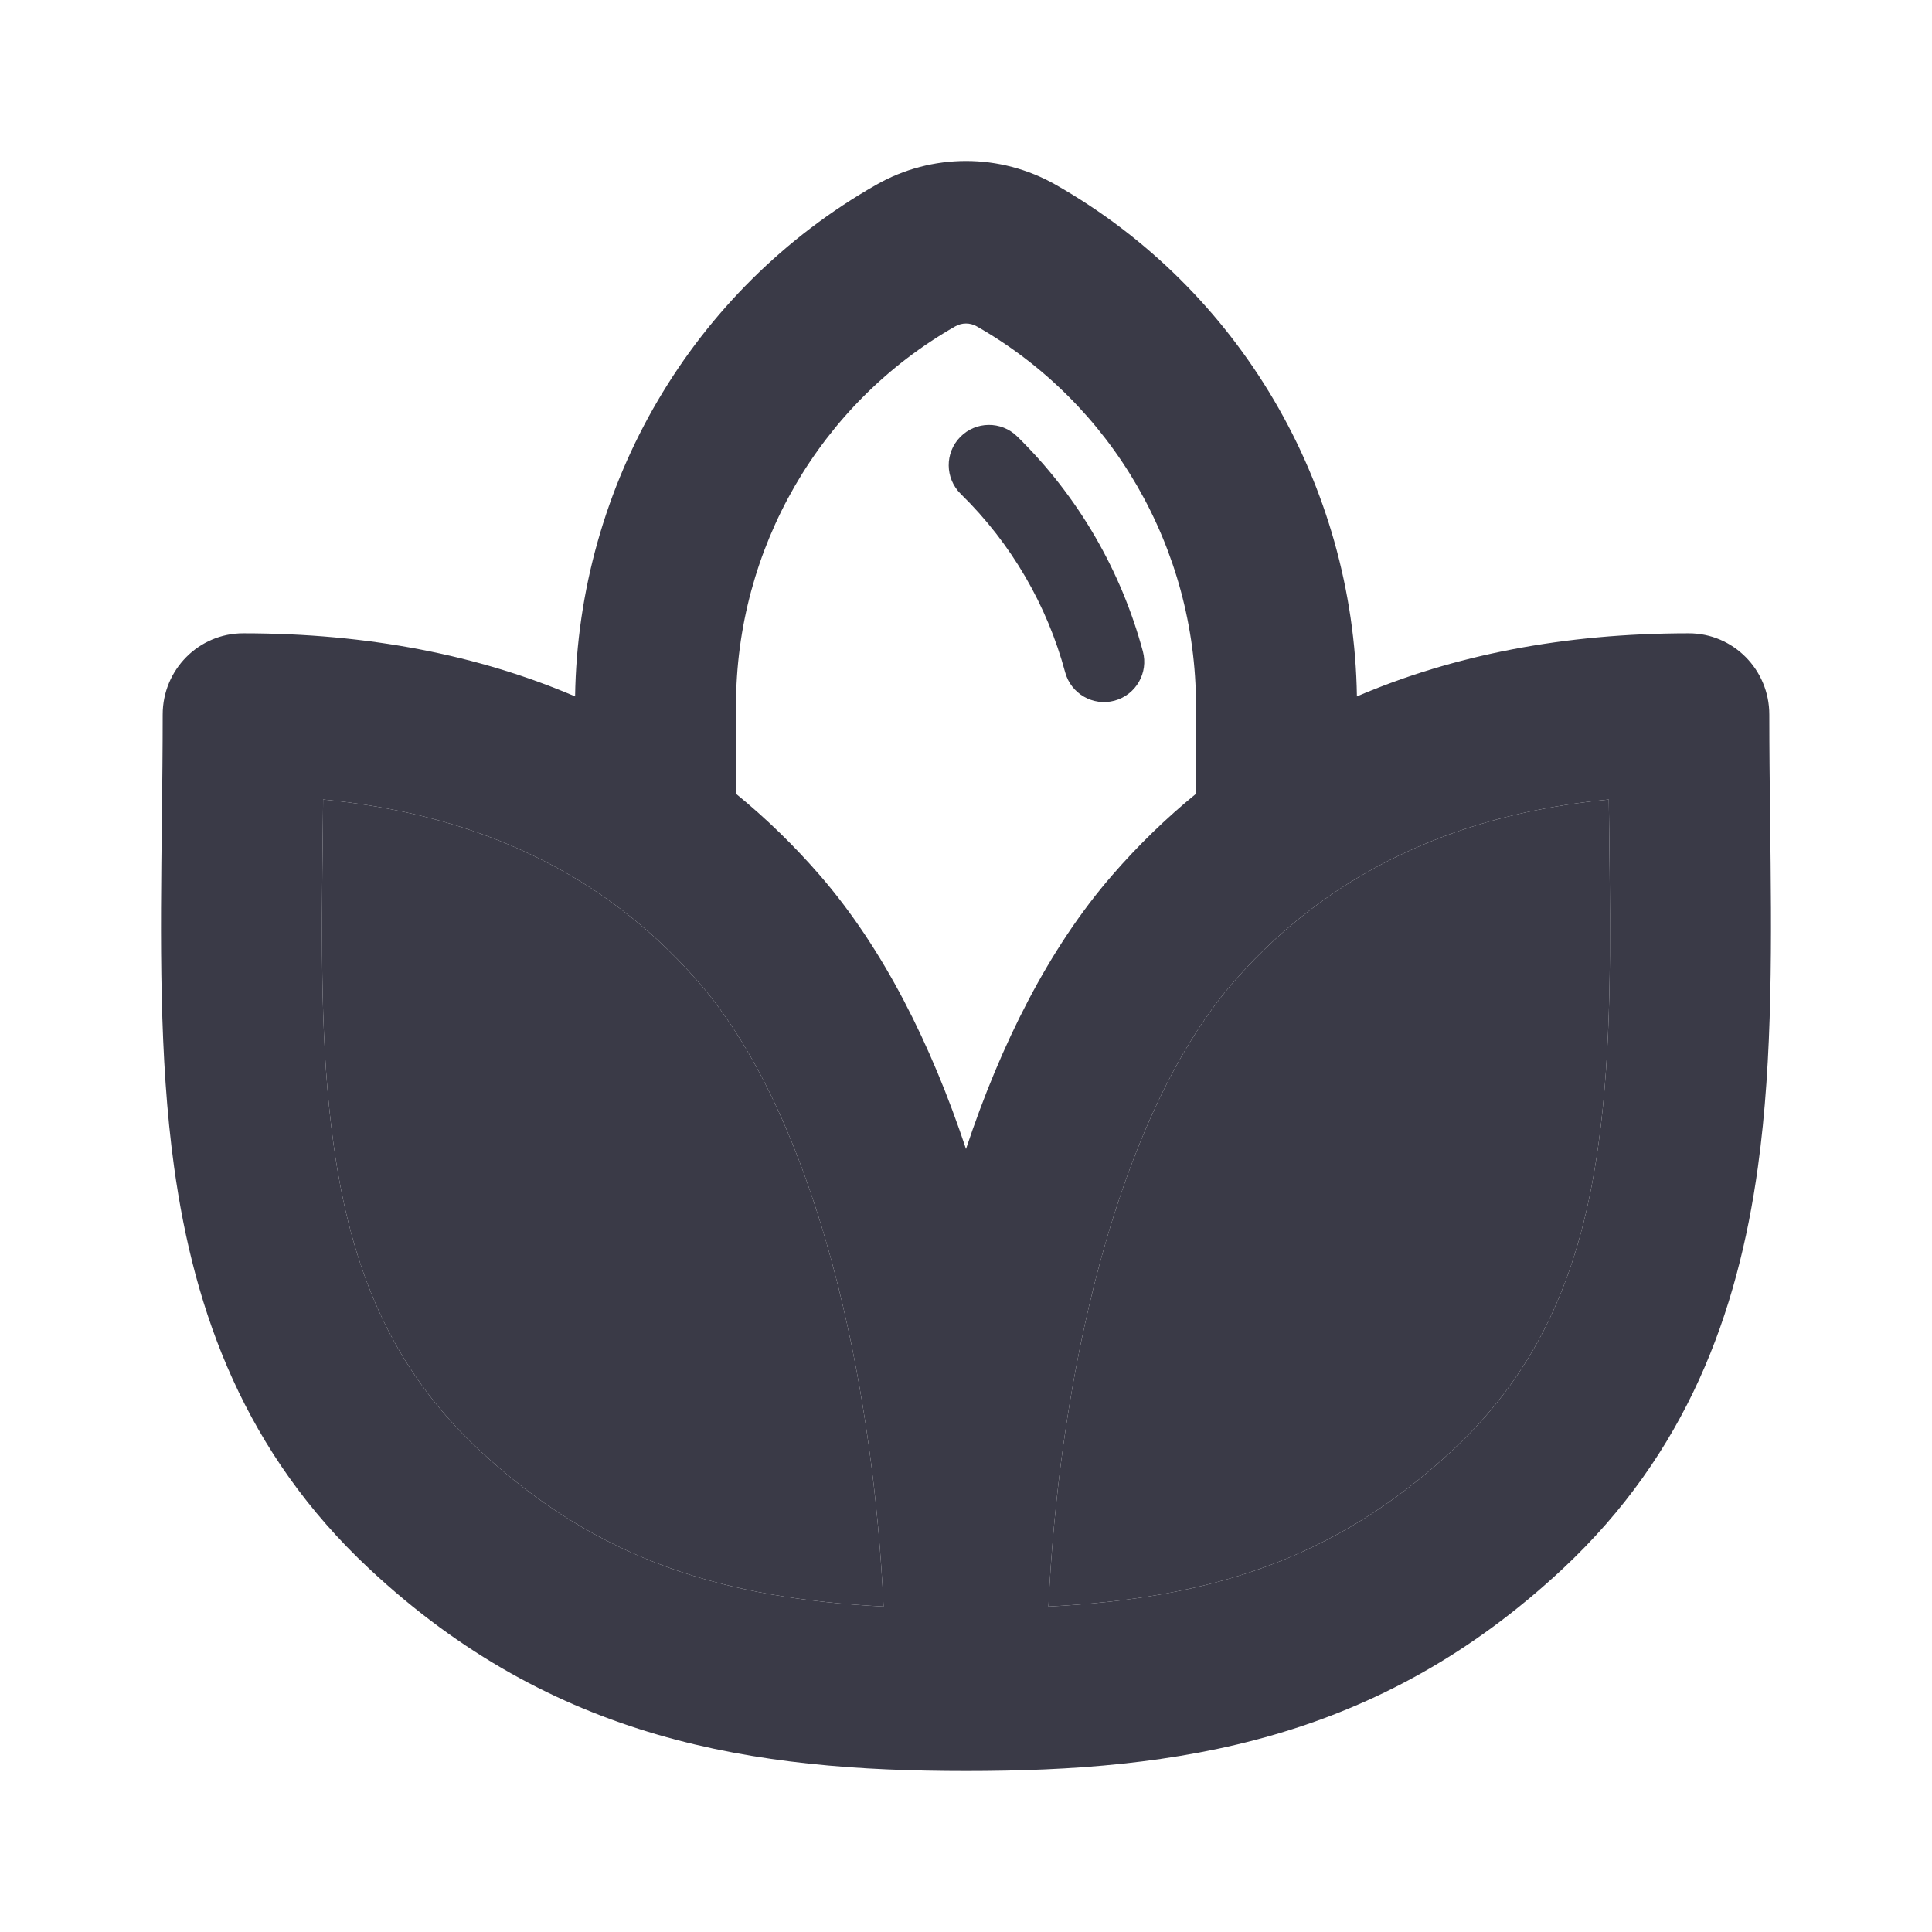
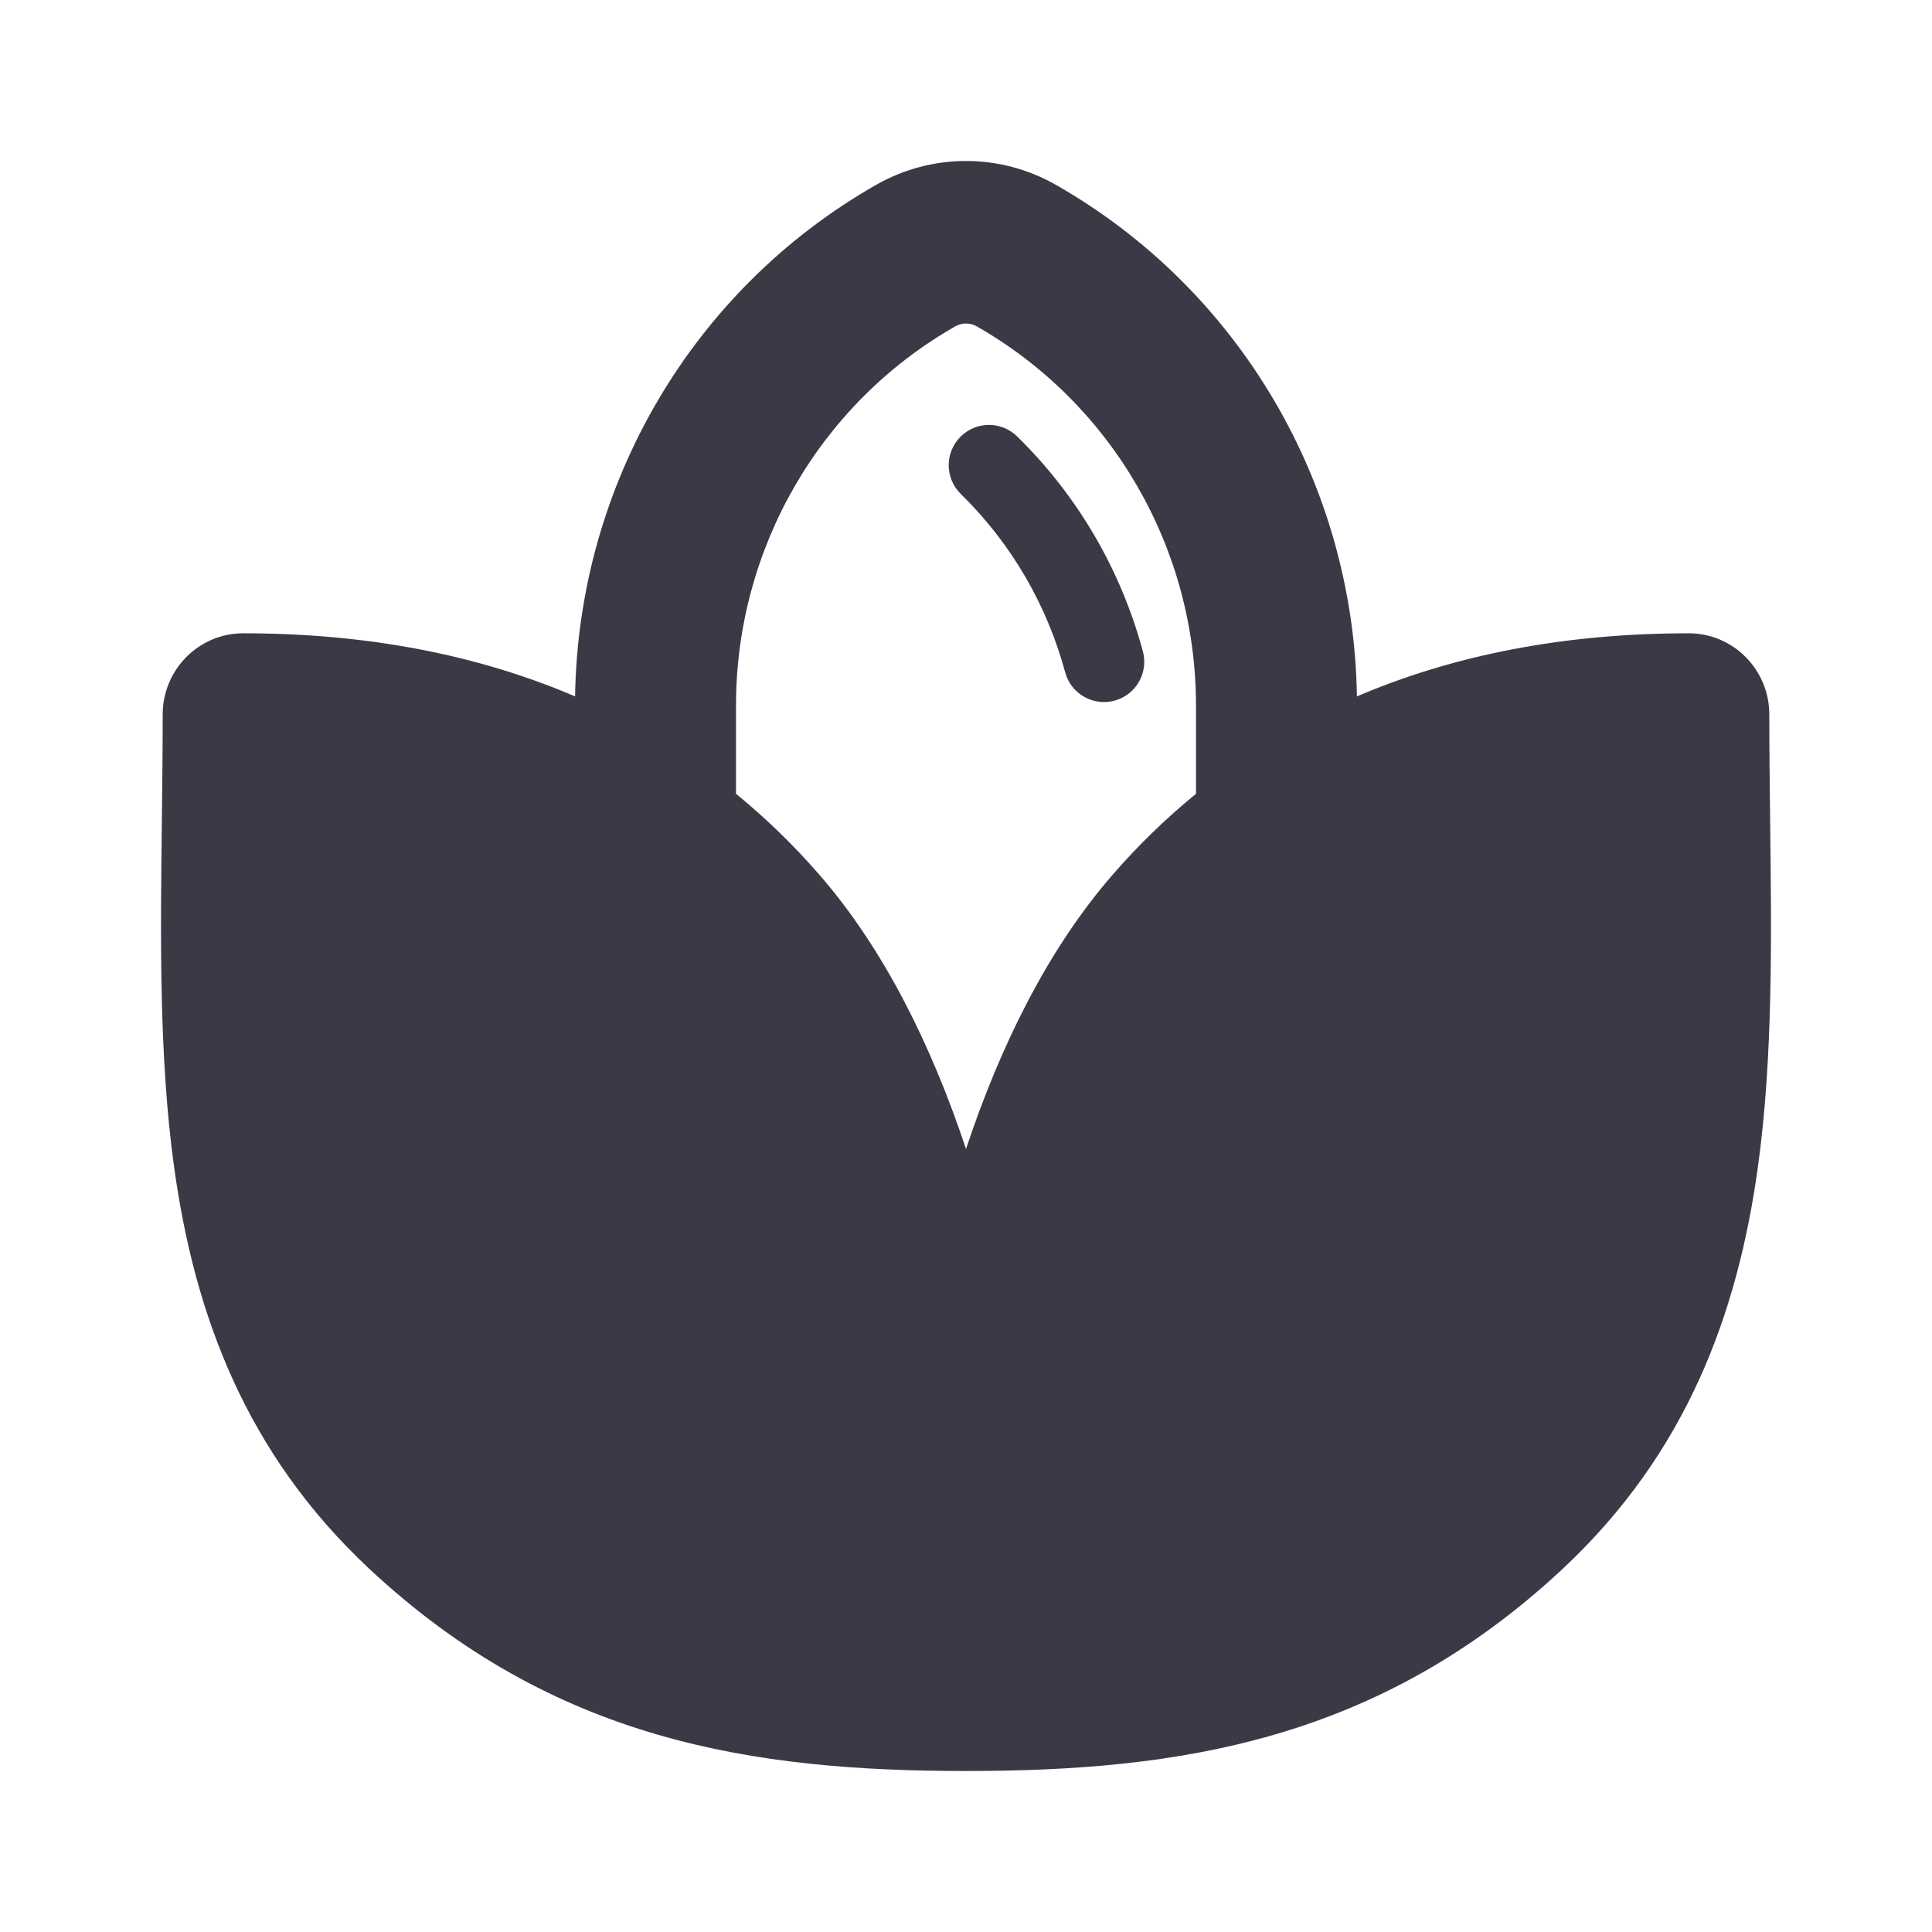
<svg xmlns="http://www.w3.org/2000/svg" width="24" height="24" viewBox="0 0 24 24" fill="none">
-   <path fill-rule="evenodd" clip-rule="evenodd" d="M12.133 4.054C12.051 4.007 11.949 4.007 11.867 4.054C10.184 5.013 9.143 6.813 9.143 8.764V9.861C9.518 10.167 9.864 10.504 10.18 10.868C10.975 11.782 11.569 12.977 12 14.273C12.431 12.977 13.025 11.782 13.82 10.868C14.136 10.504 14.482 10.167 14.857 9.861V8.764C14.857 6.813 13.816 5.013 12.133 4.054ZM16.856 8.651C16.817 6.015 15.395 3.594 13.116 2.296C12.424 1.901 11.576 1.901 10.884 2.296C8.605 3.594 7.183 6.015 7.144 8.651C5.946 8.138 4.572 7.867 3.021 7.867C2.469 7.867 2.021 8.319 2.021 8.876C2.021 9.304 2.016 9.737 2.011 10.171C1.993 11.647 1.974 13.138 2.163 14.499C2.415 16.32 3.048 18.049 4.586 19.487C6.882 21.632 9.369 22 12 22C14.631 22 17.118 21.632 19.414 19.487C20.952 18.049 21.585 16.32 21.837 14.499C22.026 13.138 22.007 11.647 21.989 10.171C21.984 9.737 21.979 9.304 21.979 8.876C21.979 8.319 21.531 7.867 20.979 7.867C19.428 7.867 18.054 8.138 16.856 8.651ZM10.976 19.957C10.913 18.617 10.729 17.245 10.414 15.987C10.014 14.386 9.423 13.057 8.677 12.2C8.345 11.818 7.975 11.478 7.565 11.185C6.637 10.522 5.472 10.072 4.014 9.932C4.013 10.058 4.012 10.183 4.01 10.306C3.993 11.746 3.978 13.025 4.144 14.219C4.353 15.733 4.843 16.975 5.945 18.005C7.445 19.407 9.033 19.856 10.976 19.957ZM13.024 19.957C14.967 19.856 16.555 19.407 18.055 18.005C19.157 16.975 19.647 15.733 19.856 14.219C20.022 13.025 20.007 11.746 19.99 10.306C19.988 10.183 19.987 10.058 19.985 9.932C18.528 10.072 17.363 10.522 16.435 11.185C16.026 11.478 15.655 11.818 15.323 12.2C14.578 13.057 13.986 14.386 13.586 15.987C13.271 17.245 13.087 18.617 13.024 19.957Z" fill="#3A3A47" />
  <path fill-rule="evenodd" clip-rule="evenodd" d="M11.928 5.429C12.121 5.231 12.438 5.228 12.635 5.421C13.397 6.167 13.928 7.093 14.197 8.091C14.269 8.358 14.111 8.632 13.845 8.704C13.578 8.776 13.304 8.618 13.232 8.352C13.008 7.522 12.567 6.754 11.935 6.136C11.738 5.942 11.735 5.626 11.928 5.429Z" fill="#3A3A47" />
-   <path d="M10.414 15.987C10.729 17.245 10.913 18.617 10.976 19.957C9.033 19.856 7.445 19.407 5.945 18.005C4.843 16.975 4.353 15.733 4.144 14.219C3.978 13.025 3.993 11.746 4.01 10.306L4.014 9.932C5.472 10.072 6.637 10.522 7.565 11.185C7.975 11.478 8.345 11.818 8.677 12.2C9.423 13.057 10.014 14.386 10.414 15.987Z" fill="#3A3A47" />
-   <path d="M18.055 18.005C16.555 19.407 14.967 19.856 13.024 19.957C13.087 18.617 13.271 17.245 13.586 15.987C13.986 14.386 14.578 13.057 15.323 12.2C15.655 11.818 16.026 11.478 16.435 11.185C17.363 10.522 18.528 10.072 19.985 9.932L19.99 10.306C20.007 11.746 20.022 13.025 19.856 14.219C19.647 15.733 19.157 16.975 18.055 18.005Z" fill="#3A3A47" />
+   <path fill-rule="evenodd" clip-rule="evenodd" d="M16.856 8.651C16.817 6.015 15.395 3.594 13.116 2.296C12.424 1.901 11.576 1.901 10.884 2.296C8.605 3.594 7.183 6.015 7.144 8.651C5.946 8.138 4.572 7.867 3.021 7.867C2.469 7.867 2.021 8.319 2.021 8.876C2.021 9.304 2.016 9.737 2.011 10.171C1.993 11.647 1.974 13.138 2.163 14.499C2.415 16.32 3.048 18.049 4.586 19.487C6.882 21.632 9.369 22 12 22C14.631 22 17.118 21.632 19.414 19.487C20.952 18.049 21.585 16.32 21.837 14.499C22.026 13.138 22.007 11.647 21.989 10.171C21.984 9.737 21.979 9.304 21.979 8.876C21.979 8.319 21.531 7.867 20.979 7.867C19.428 7.867 18.054 8.138 16.856 8.651ZM12.133 4.054C12.051 4.007 11.949 4.007 11.867 4.054C10.184 5.013 9.143 6.813 9.143 8.764V9.861C9.518 10.167 9.864 10.504 10.18 10.868C10.975 11.782 11.569 12.977 12 14.273C12.431 12.977 13.025 11.782 13.82 10.868C14.136 10.504 14.482 10.167 14.857 9.861V8.764C14.857 6.813 13.816 5.013 12.133 4.054Z" fill="#3A3A47" />
</svg>
